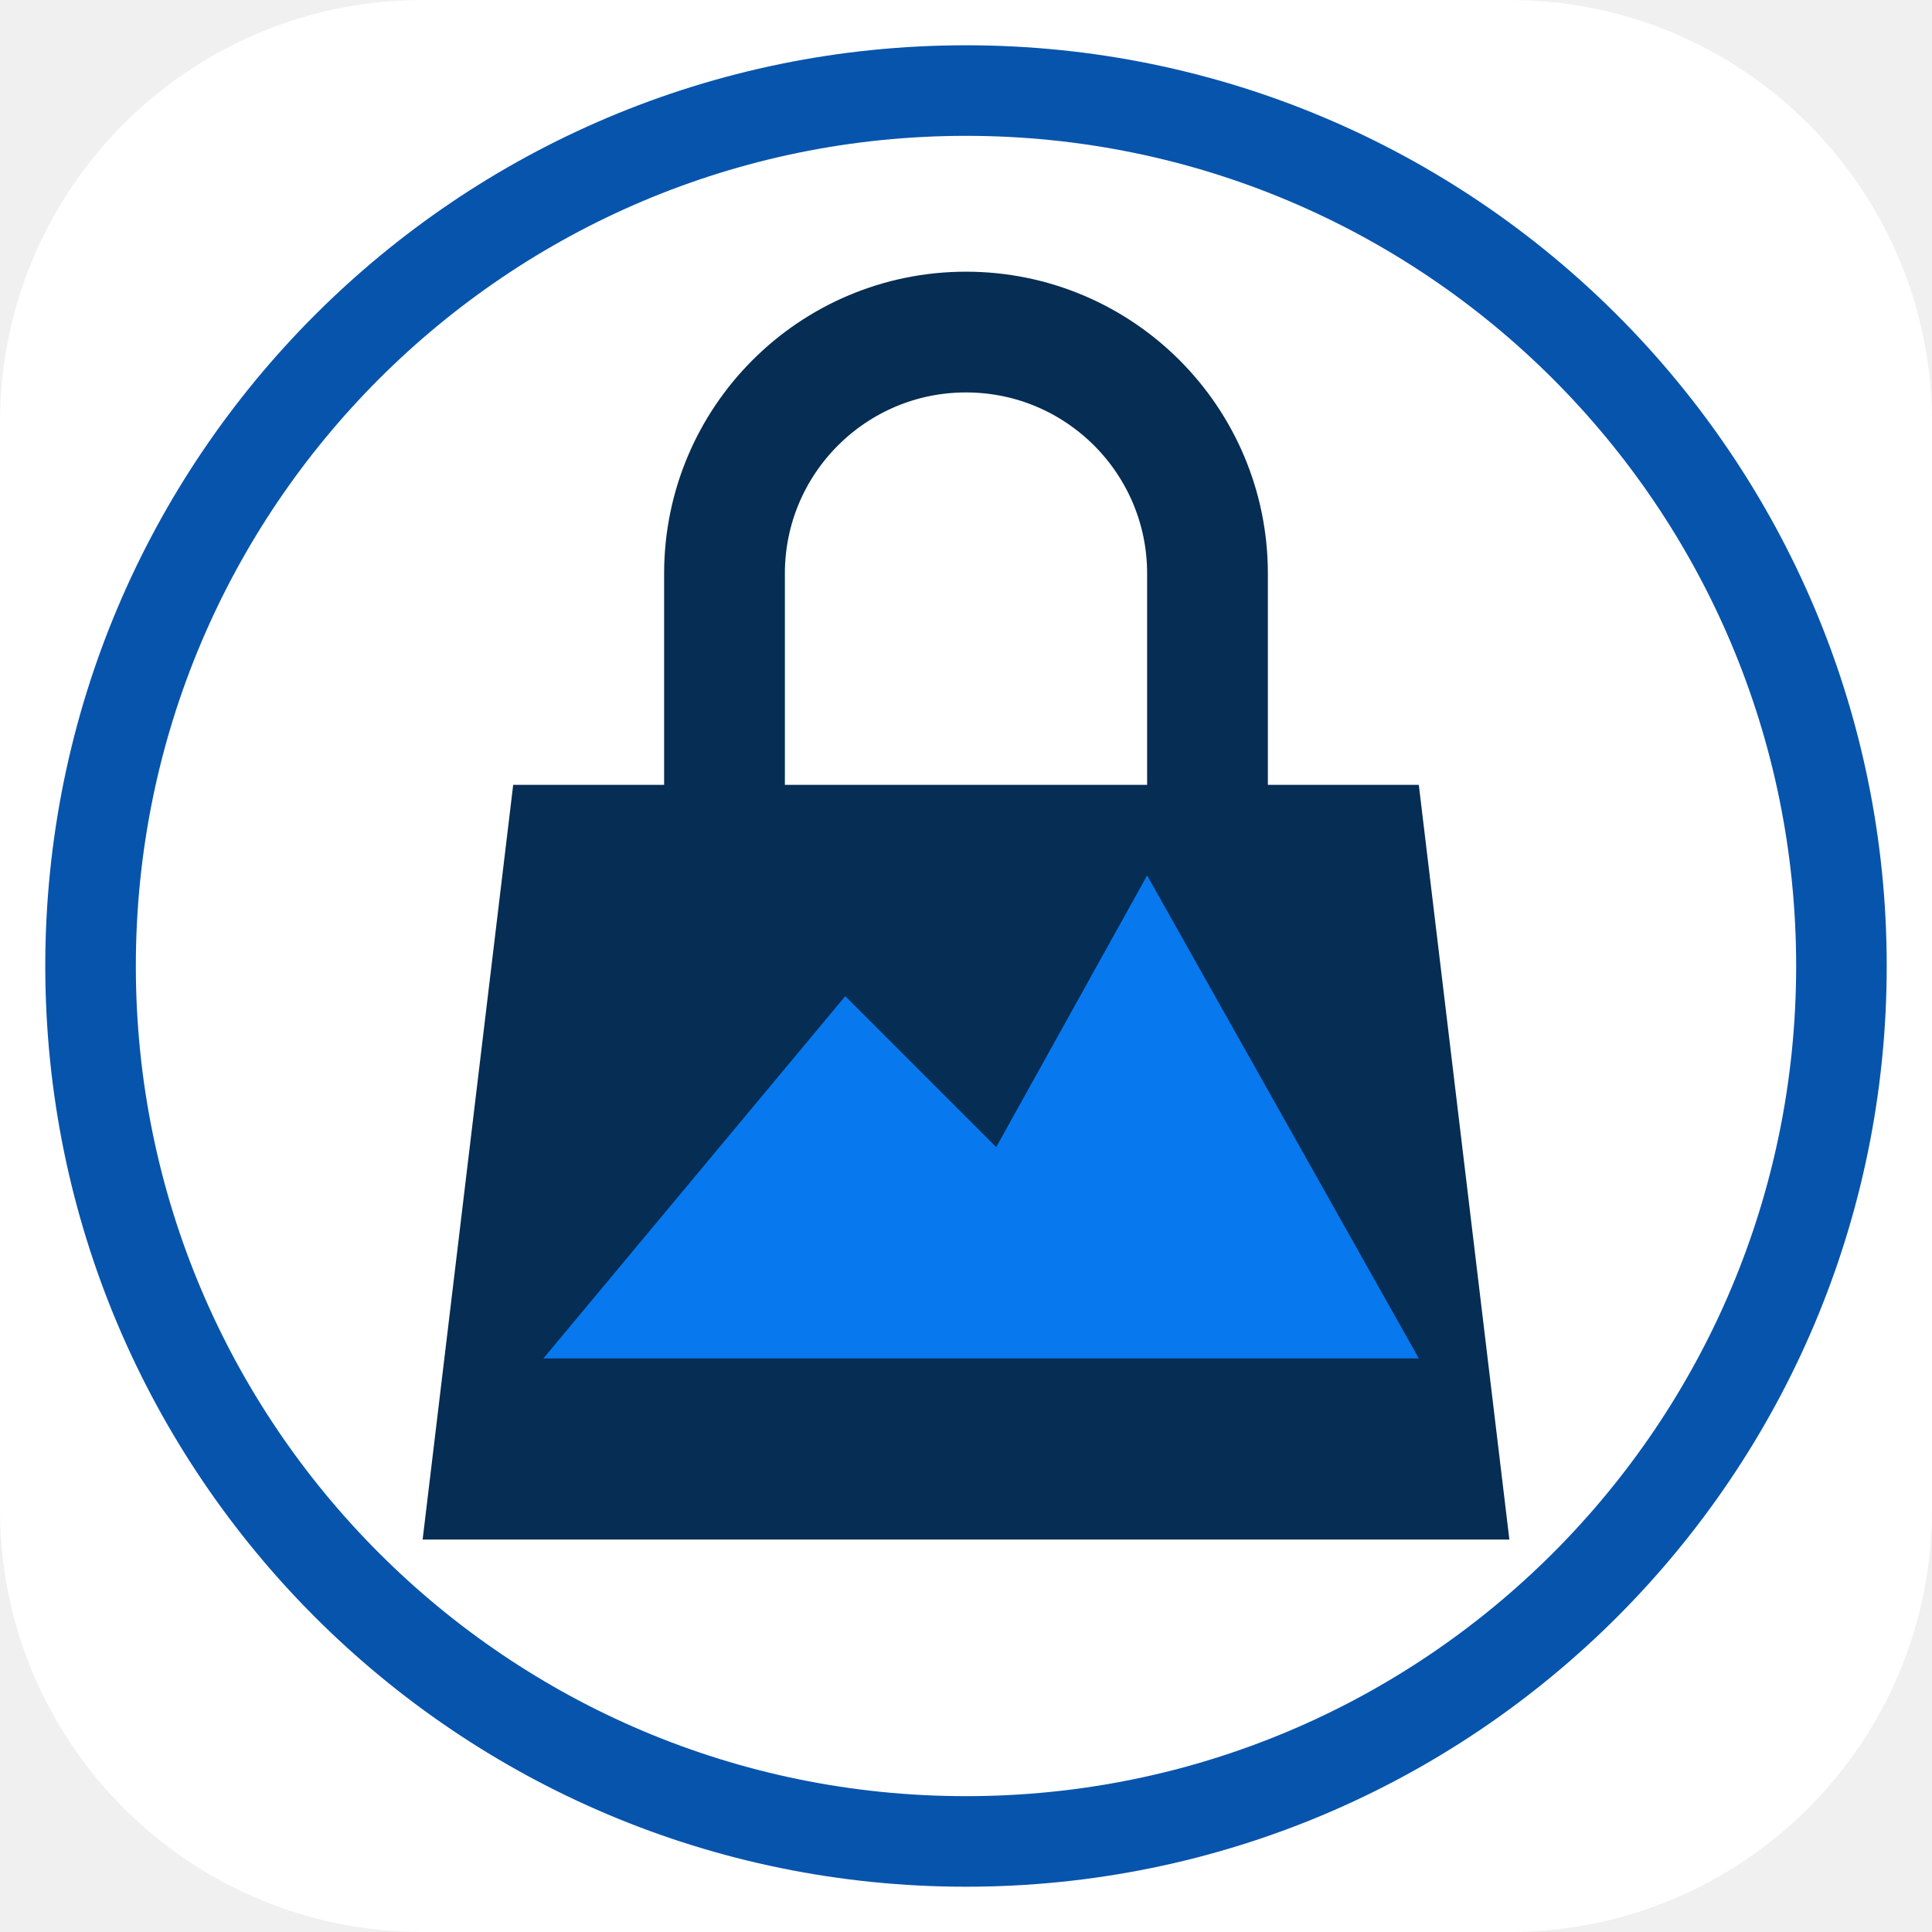
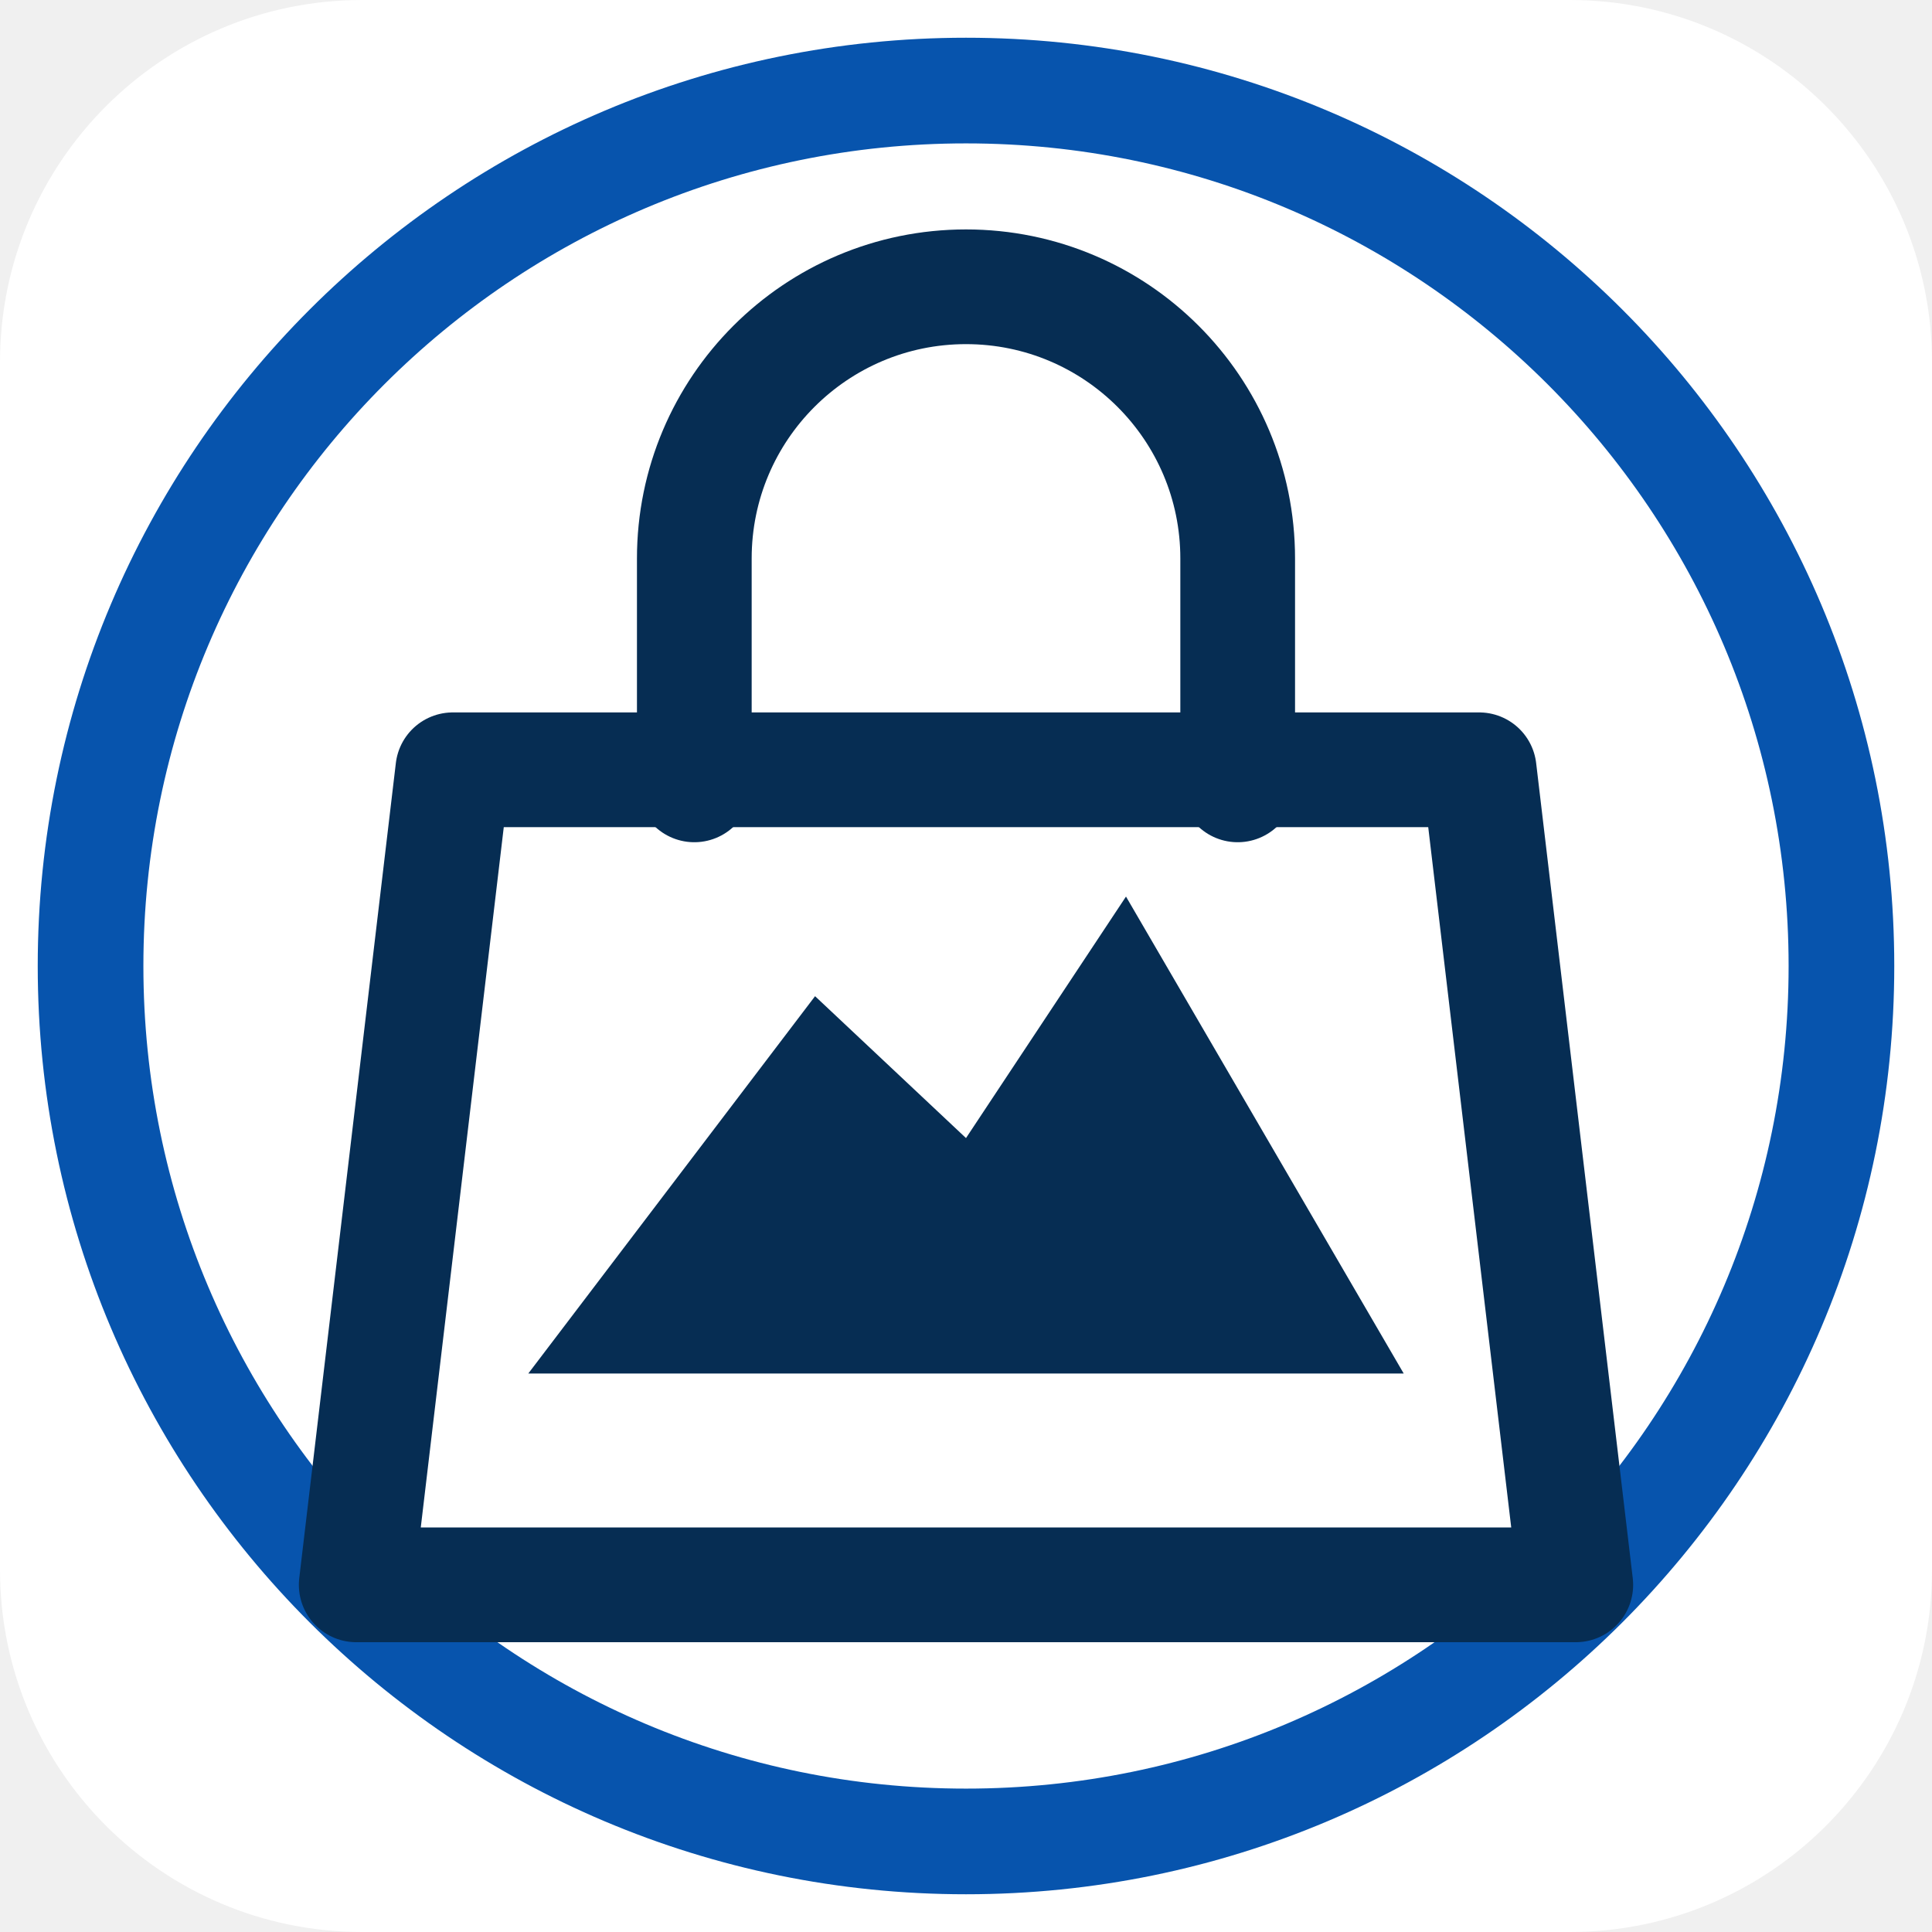
<svg xmlns="http://www.w3.org/2000/svg" viewBox="0 0 64 64">
-   <rect width="64" height="64" rx="14" fill="#fff" />
-   <circle cx="32" cy="32" r="29" fill="none" stroke="#0754ad" stroke-width="3" />
-   <path d="M17 26h30l3 25H14z" fill="#062d53" />
-   <path d="M24 26v-7a8 8 0 0 1 16 0v7" fill="none" stroke="#062d53" stroke-width="4" stroke-linecap="round" />
-   <path d="m18 45 10-12 5 5 5-9 9 16z" fill="#0878ef" />
+   <rect width="64" height="64" rx="12" fill="#fff" />
+   <circle cx="32" cy="32" r="29" fill="none" stroke="#0754ad" stroke-width="3.5" />
+   <path d="M15 25.5h34l3.2 27H11.8z" fill="#fff" stroke="#062d53" stroke-width="3.8" stroke-linejoin="round" />
+   <path d="M23 26v-7.5a9 9 0 0 1 18 0V26" fill="none" stroke="#062d53" stroke-width="3.8" stroke-linecap="round" />
+   <path d="M17.5 45.5 27 33l5 4.7 5.3-8 9.2 15.8H17.5Z" fill="#062d53" />
</svg>
